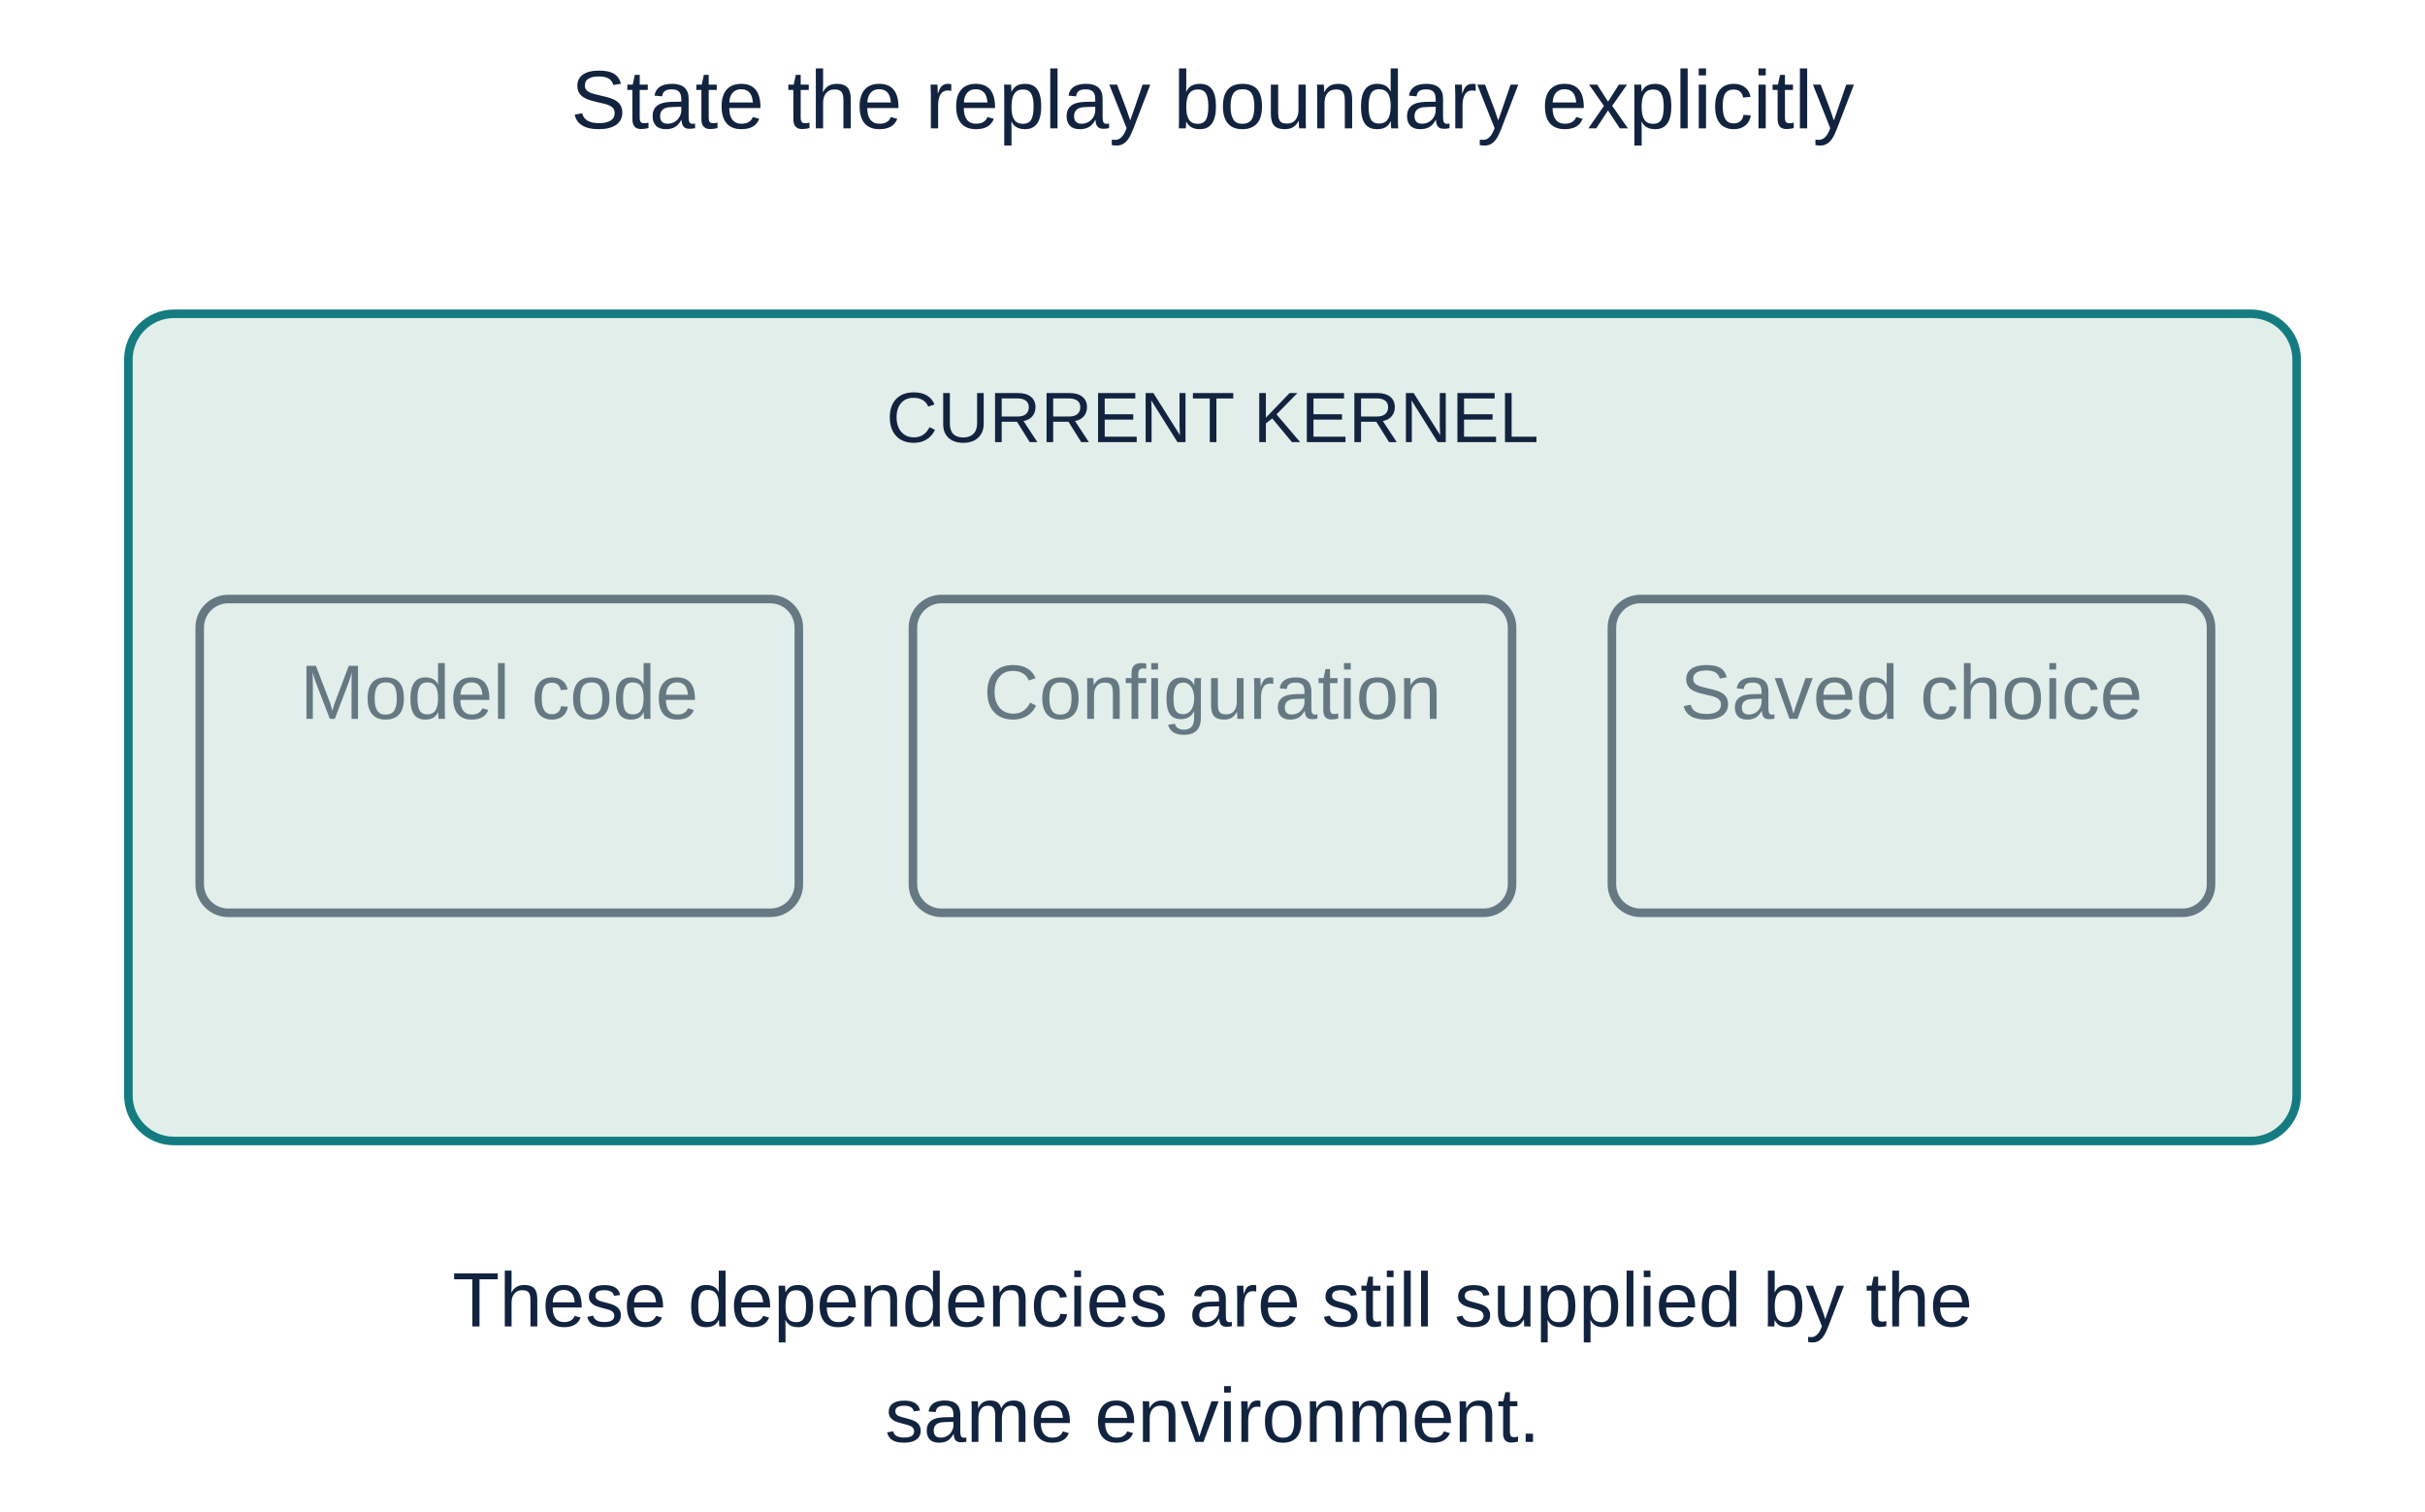
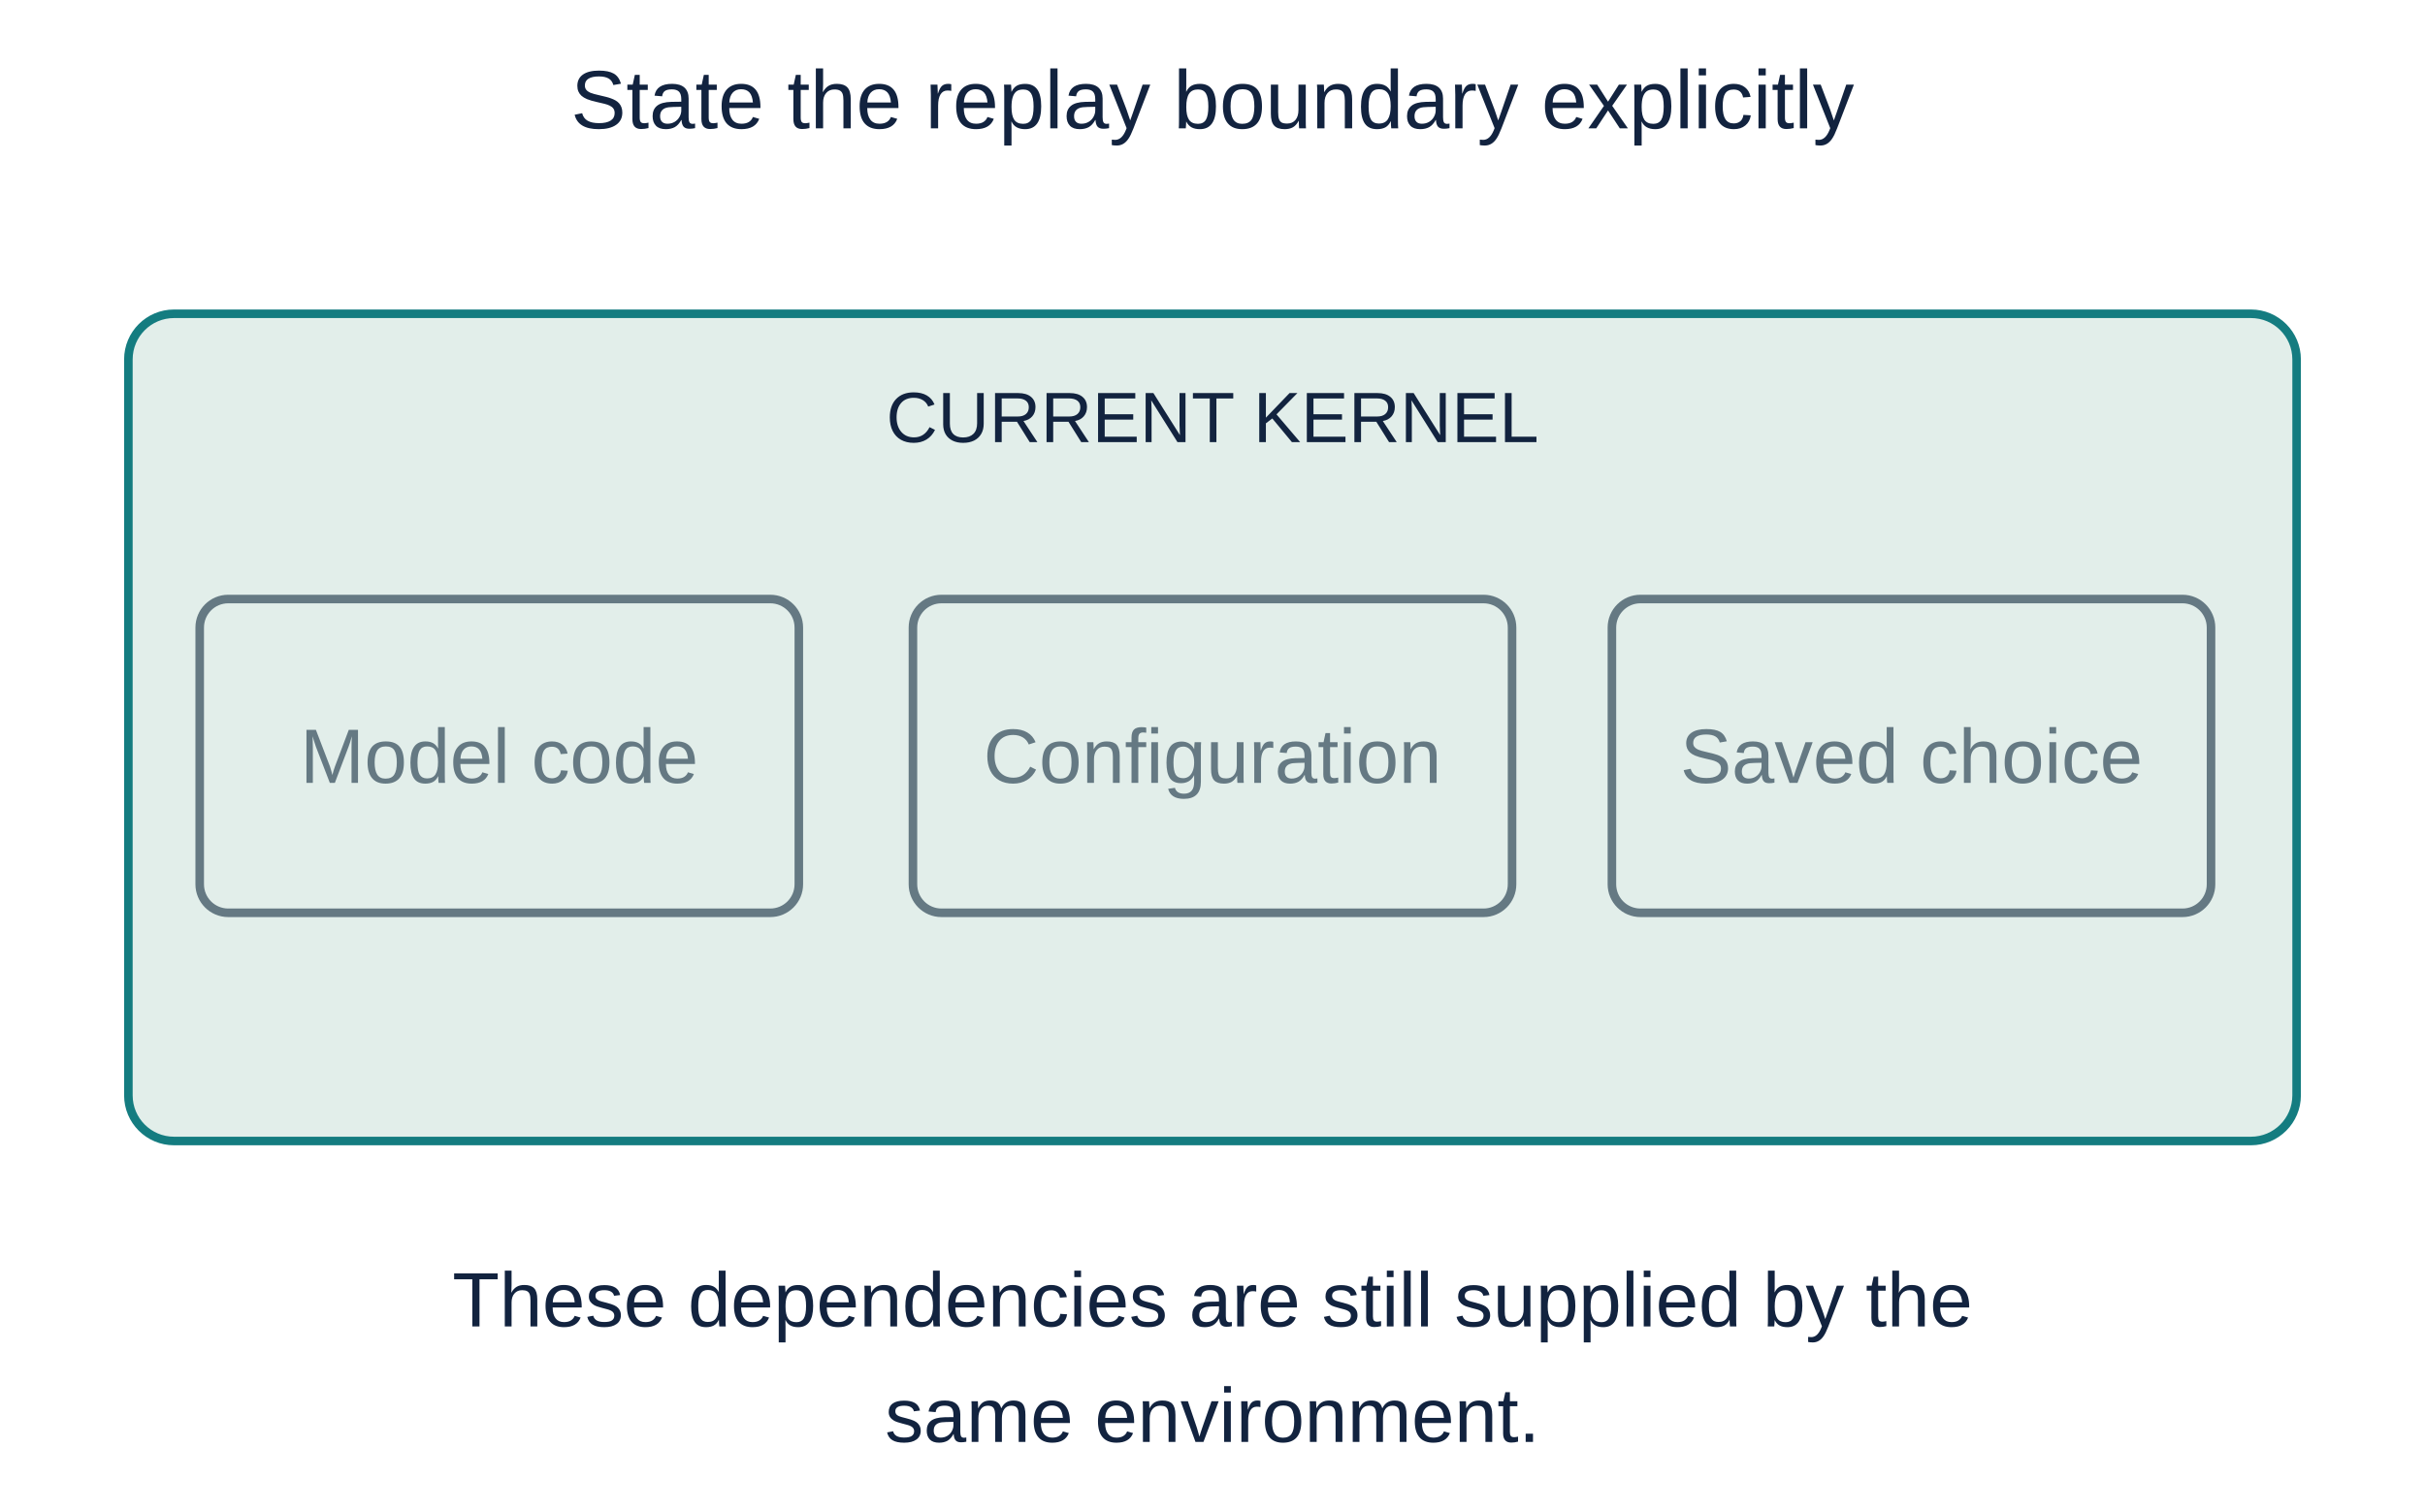
<svg xmlns="http://www.w3.org/2000/svg" viewBox="0 0 850 530" font-family="Arial,sans-serif" role="img" aria-label="State the replay boundary explicitly">
  <defs>
    <marker id="a" markerWidth="8" markerHeight="8" refX="6" refY="3" orient="auto">
      <path d="M0 0 L6 3 L0 6" fill="none" stroke="#147c80" stroke-width="1.3" />
    </marker>
  </defs>
  <text x="425" y="45.0" font-size="29" text-anchor="middle" fill="#12233f">State the replay boundary explicitly</text>
  <rect x="45" y="110" width="760" height="290" rx="16" fill="#e2eeea" stroke="#147c80" stroke-width="3" />
  <text x="425" y="155.0" font-size="25" text-anchor="middle" fill="#12233f">CURRENT KERNEL</text>
-   <rect x="70" y="210" width="210" height="110" rx="10" fill="none" stroke="#657983" stroke-width="3" />
-   <text x="175.0" y="252.0" font-size="27" text-anchor="middle" fill="#657983">Model code</text>
-   <rect x="320" y="210" width="210" height="110" rx="10" fill="none" stroke="#657983" stroke-width="3" />
-   <text x="425.0" y="252.0" font-size="27" text-anchor="middle" fill="#657983">Configuration</text>
-   <rect x="565" y="210" width="210" height="110" rx="10" fill="none" stroke="#657983" stroke-width="3" />
-   <text x="670.0" y="252.0" font-size="27" text-anchor="middle" fill="#657983">Saved choice</text>
+   <g class="node">
+     <rect x="70" y="210" width="210" height="110" rx="10" fill="none" stroke="#657983" stroke-width="3" />
+     <text x="175.0" y="274.45" font-size="27" text-anchor="middle" fill="#657983">Model code</text>
+   </g>
+   <g class="node">
+     <rect x="320" y="210" width="210" height="110" rx="10" fill="none" stroke="#657983" stroke-width="3" />
+     <text x="425.0" y="274.45" font-size="27" text-anchor="middle" fill="#657983">Configuration</text>
+   </g>
+   <g class="node">
+     <rect x="565" y="210" width="210" height="110" rx="10" fill="none" stroke="#657983" stroke-width="3" />
+     <text x="670.0" y="274.45" font-size="27" text-anchor="middle" fill="#657983">Saved choice</text>
+   </g>
  <text x="425" y="465.0" font-size="27" text-anchor="middle" fill="#12233f">These dependencies are still supplied by the</text>
  <text x="425" y="505.5" font-size="27" text-anchor="middle" fill="#12233f">same environment.</text>
</svg>
